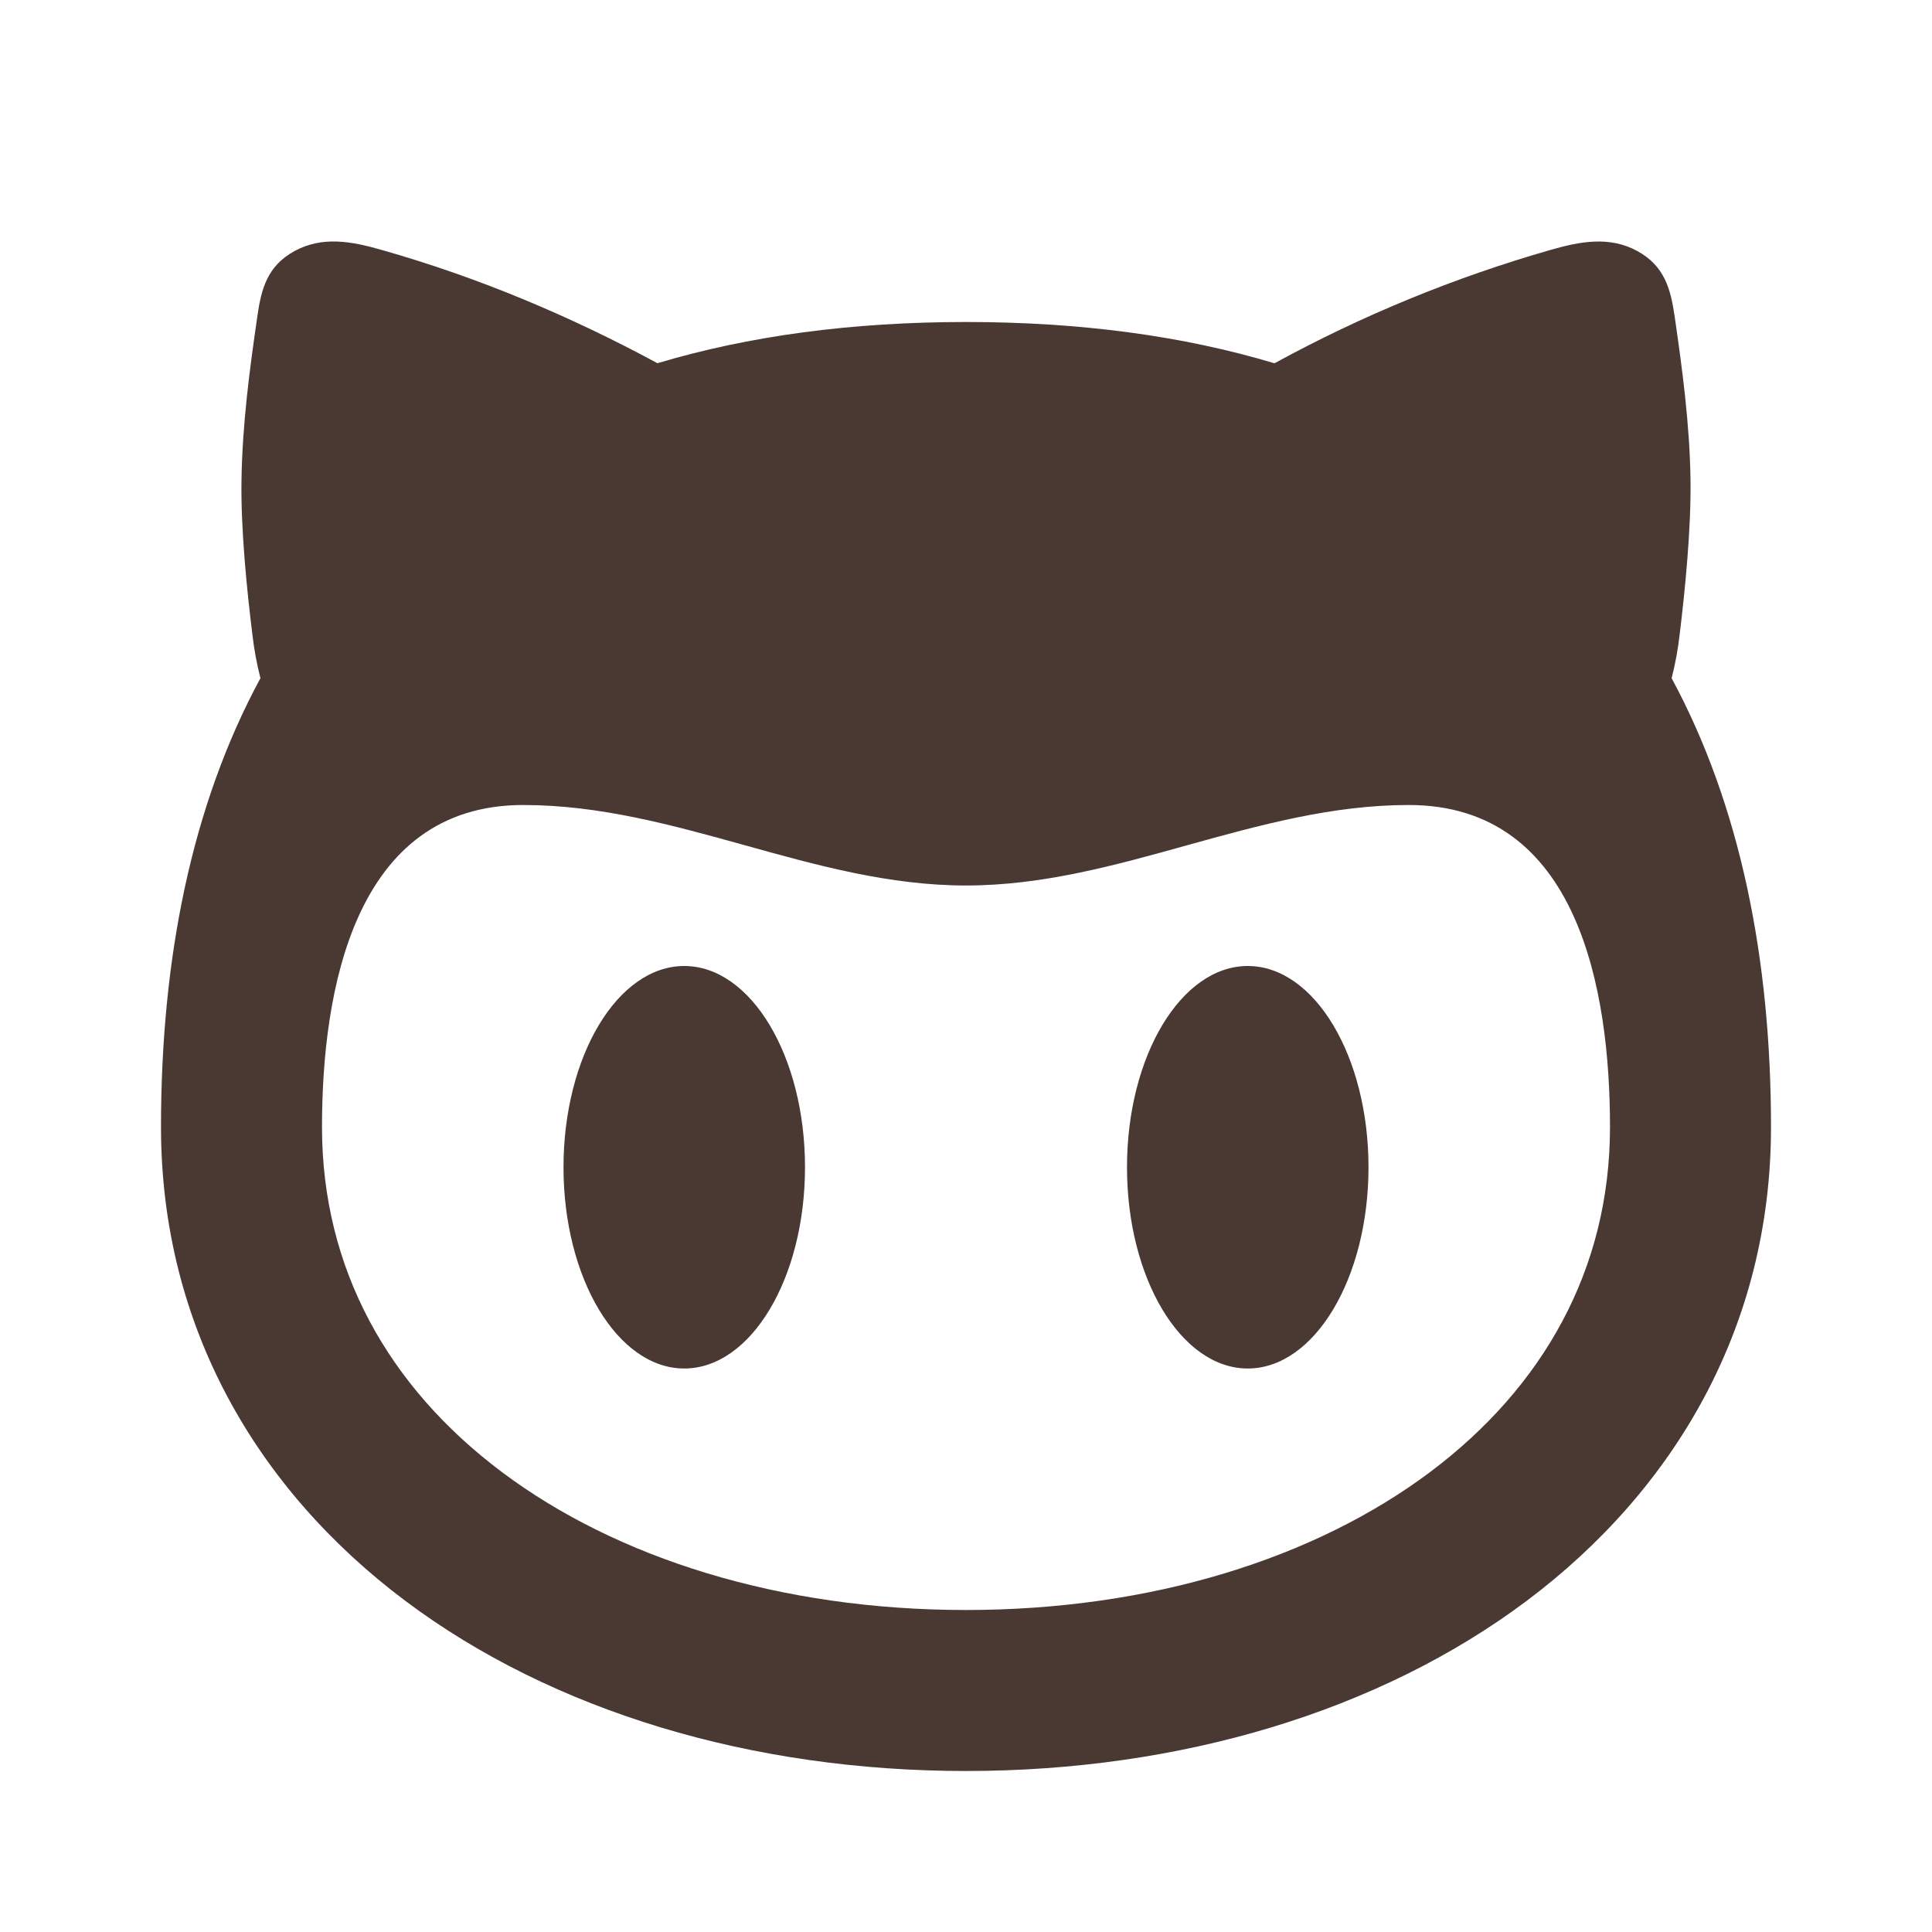
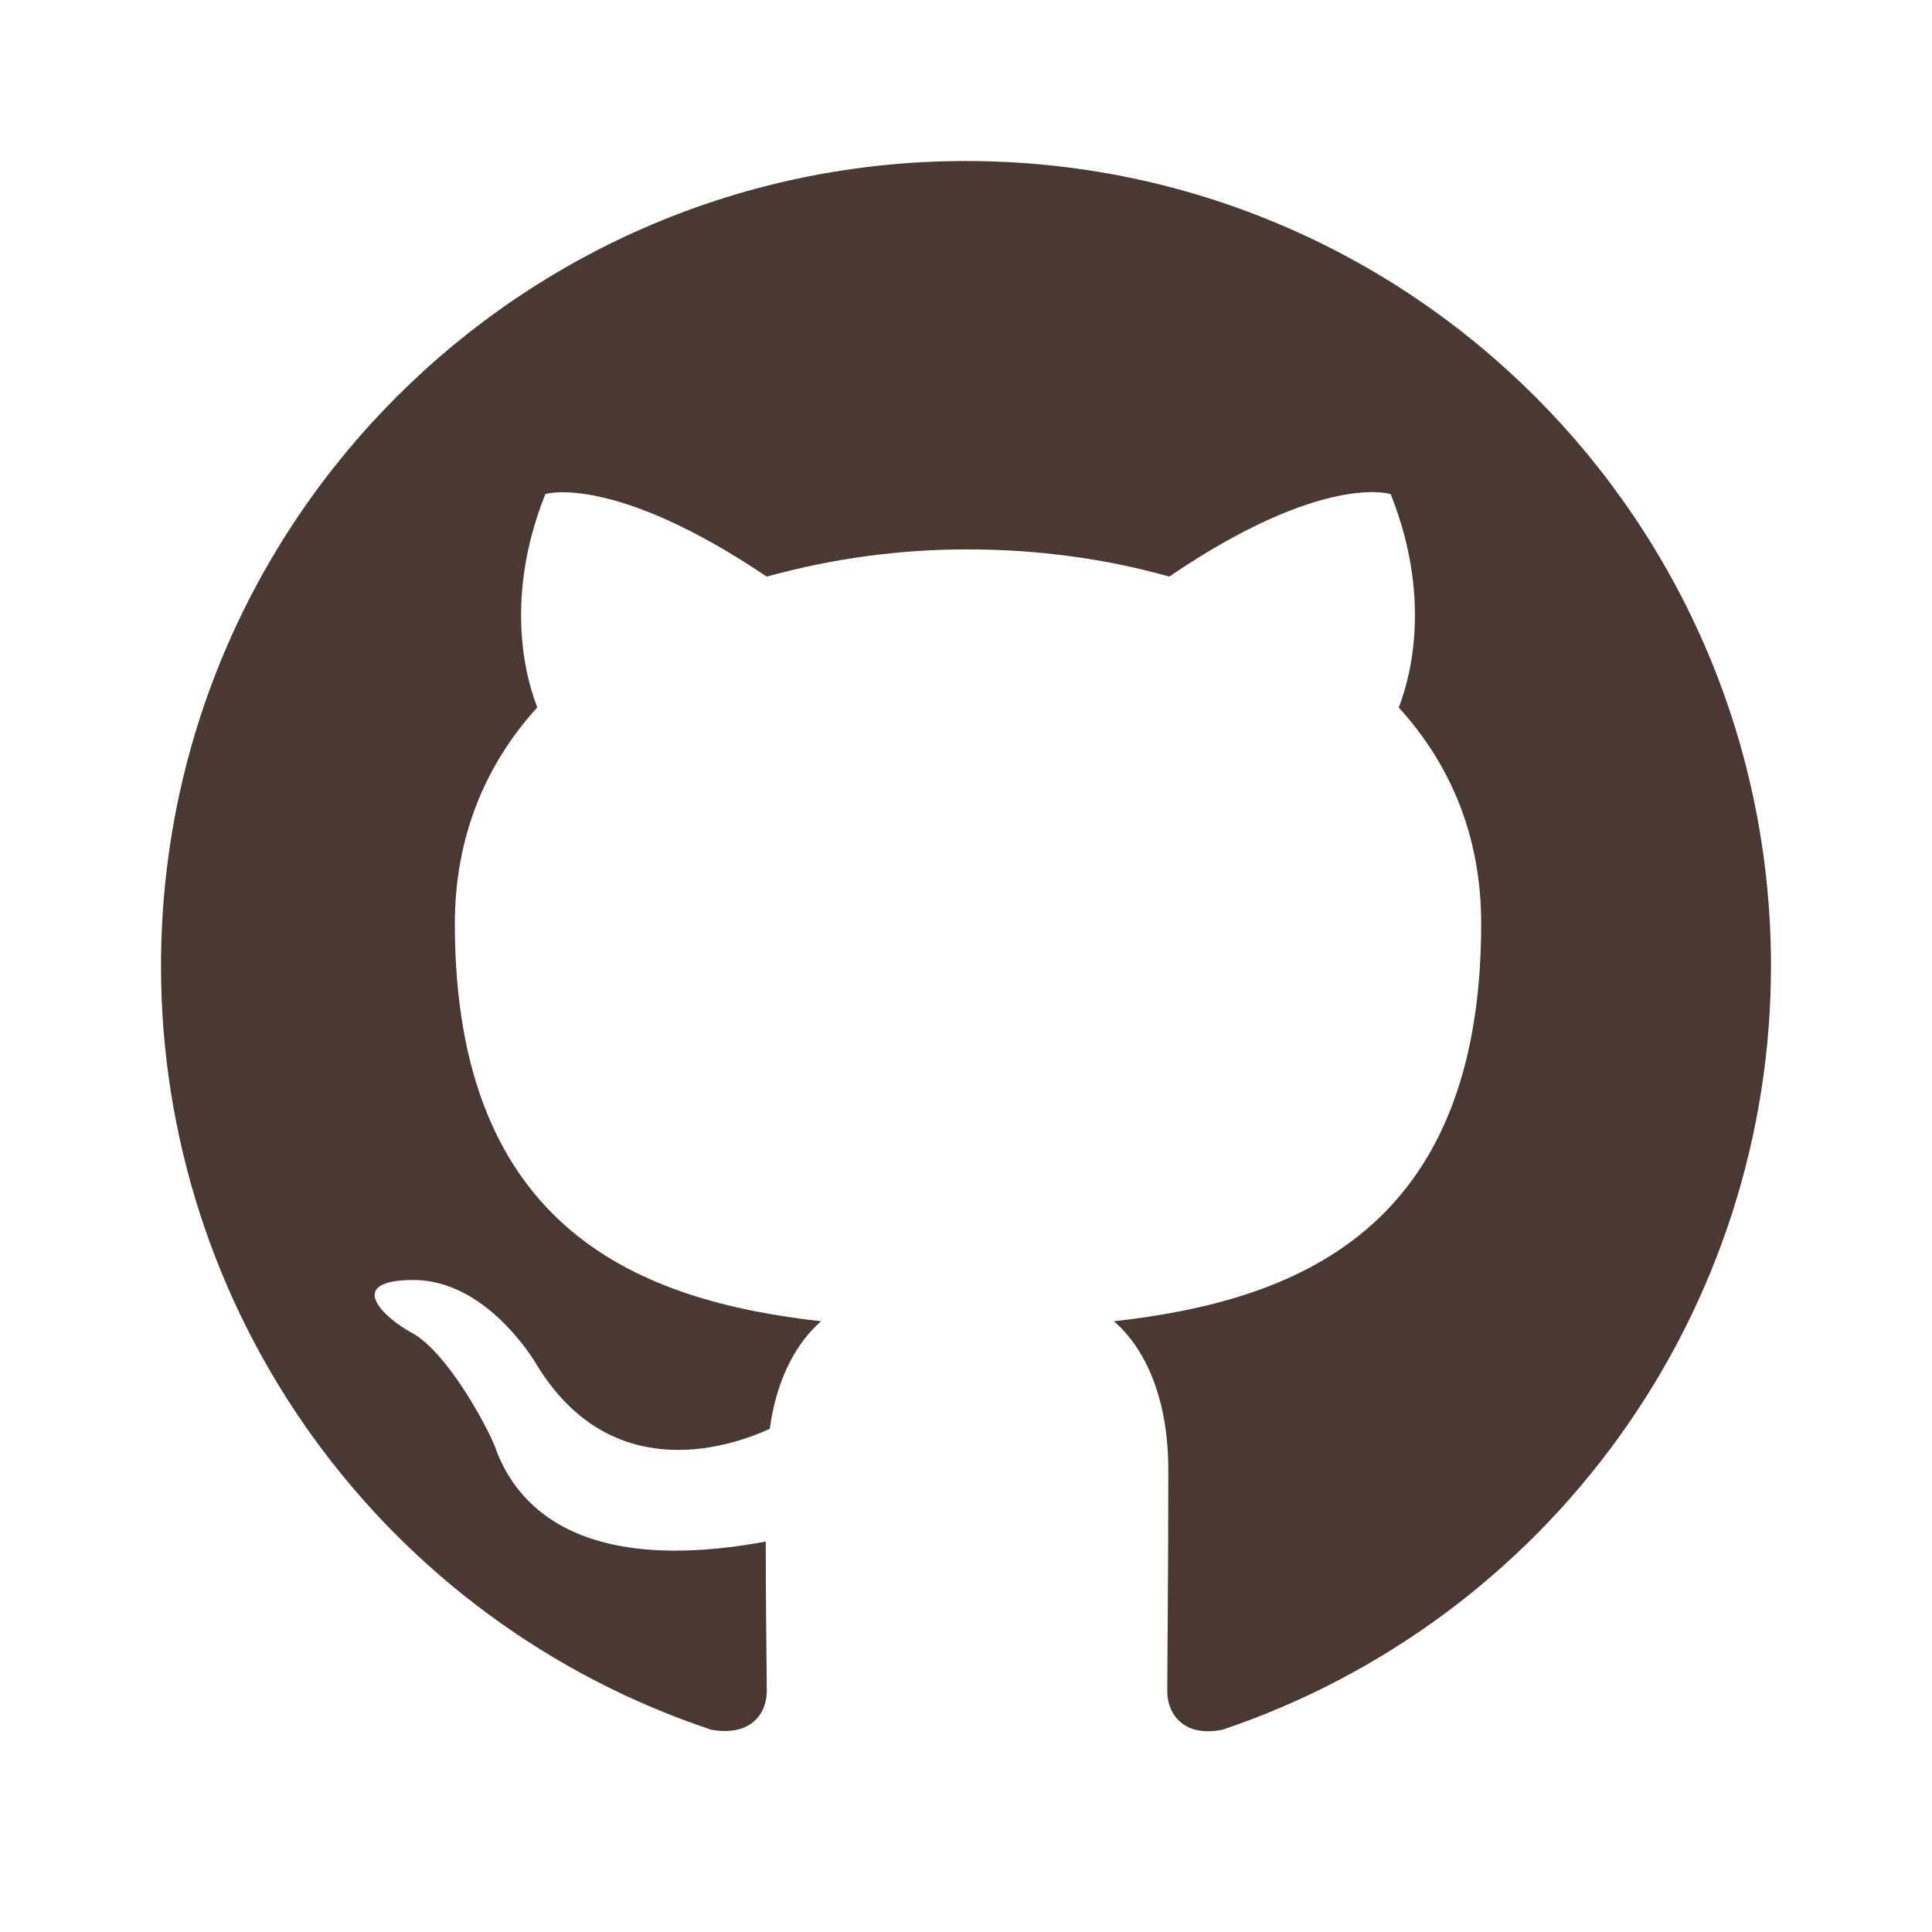
- <svg xmlns="http://www.w3.org/2000/svg" width="30" height="30" viewBox="0 0 30 30" fill="none">
-   <path fill-rule="evenodd" clip-rule="evenodd" d="M26.25 7.448C26.261 8.206 26.166 9.158 26.082 9.851C26.056 10.081 26.014 10.308 25.957 10.531C27.027 12.513 27.5 14.896 27.5 17.5C27.5 20.585 26.016 23.126 23.705 24.859C21.415 26.575 18.325 27.5 15 27.5C11.675 27.5 8.585 26.575 6.295 24.859C3.984 23.126 2.5 20.585 2.5 17.5C2.5 14.896 2.971 12.513 4.044 10.531C3.987 10.308 3.945 10.081 3.919 9.851C3.833 9.158 3.737 8.206 3.75 7.448C3.763 6.594 3.875 5.74 3.999 4.893C4.056 4.5 4.146 4.131 4.572 3.899C5.008 3.661 5.465 3.749 5.916 3.878C7.439 4.309 8.866 4.915 10.209 5.64C11.625 5.216 13.223 5 15 5C16.777 5 18.375 5.216 19.79 5.641C21.151 4.897 22.591 4.306 24.082 3.879C24.534 3.75 24.992 3.661 25.426 3.899C25.851 4.131 25.942 4.5 26.001 4.893C26.124 5.74 26.238 6.594 26.25 7.448ZM25 17.5C25 15.391 24.515 12.5 21.875 12.5C20.685 12.5 19.559 12.813 18.434 13.125C17.31 13.438 16.188 13.75 15 13.75C13.812 13.75 12.69 13.438 11.566 13.125C10.441 12.813 9.316 12.5 8.125 12.5C5.492 12.5 5 15.4 5 17.5C5 19.705 6.034 21.539 7.795 22.859C9.575 24.195 12.113 25 15 25C17.887 25 20.424 24.194 22.205 22.859C23.966 21.538 25 19.705 25 17.5ZM12.5 18.125C12.5 19.85 11.66 21.25 10.625 21.25C9.59 21.25 8.75 19.85 8.75 18.125C8.75 16.4 9.59 15 10.625 15C11.66 15 12.5 16.4 12.5 18.125ZM19.375 21.25C20.41 21.25 21.25 19.85 21.25 18.125C21.25 16.4 20.41 15 19.375 15C18.34 15 17.5 16.4 17.5 18.125C17.5 19.85 18.34 21.25 19.375 21.25Z" fill="#4A3933" />
+ <svg xmlns="http://www.w3.org/2000/svg" width="35" height="35" viewBox="0 0 35 35" fill="none">
+   <path d="M17.5 2.917C9.443 2.917 2.917 9.443 2.917 17.5C2.915 20.561 3.877 23.546 5.667 26.029C7.457 28.513 9.984 30.37 12.889 31.337C13.618 31.463 13.891 31.026 13.891 30.642C13.891 30.297 13.872 29.149 13.872 27.927C10.208 28.602 9.26 27.035 8.969 26.213C8.804 25.794 8.094 24.5 7.474 24.153C6.964 23.88 6.234 23.205 7.455 23.188C8.604 23.169 9.424 24.245 9.698 24.682C11.01 26.887 13.107 26.267 13.945 25.885C14.073 24.938 14.455 24.3 14.875 23.936C11.63 23.571 8.24 22.312 8.24 16.734C8.24 15.148 8.804 13.837 9.734 12.814C9.589 12.45 9.078 10.955 9.88 8.95C9.88 8.95 11.101 8.568 13.891 10.446C15.078 10.117 16.304 9.951 17.537 9.953C18.776 9.953 20.016 10.116 21.182 10.445C23.971 8.549 25.193 8.951 25.193 8.951C25.995 10.956 25.484 12.451 25.339 12.816C26.267 13.837 26.833 15.13 26.833 16.734C26.833 22.331 23.425 23.571 20.18 23.936C20.708 24.391 21.165 25.266 21.165 26.634C21.165 28.583 21.146 30.151 21.146 30.644C21.146 31.026 21.42 31.481 22.149 31.335C25.044 30.358 27.559 28.497 29.342 26.015C31.124 23.534 32.083 20.555 32.083 17.5C32.083 9.443 25.557 2.917 17.5 2.917Z" fill="#4A3933" />
</svg>
